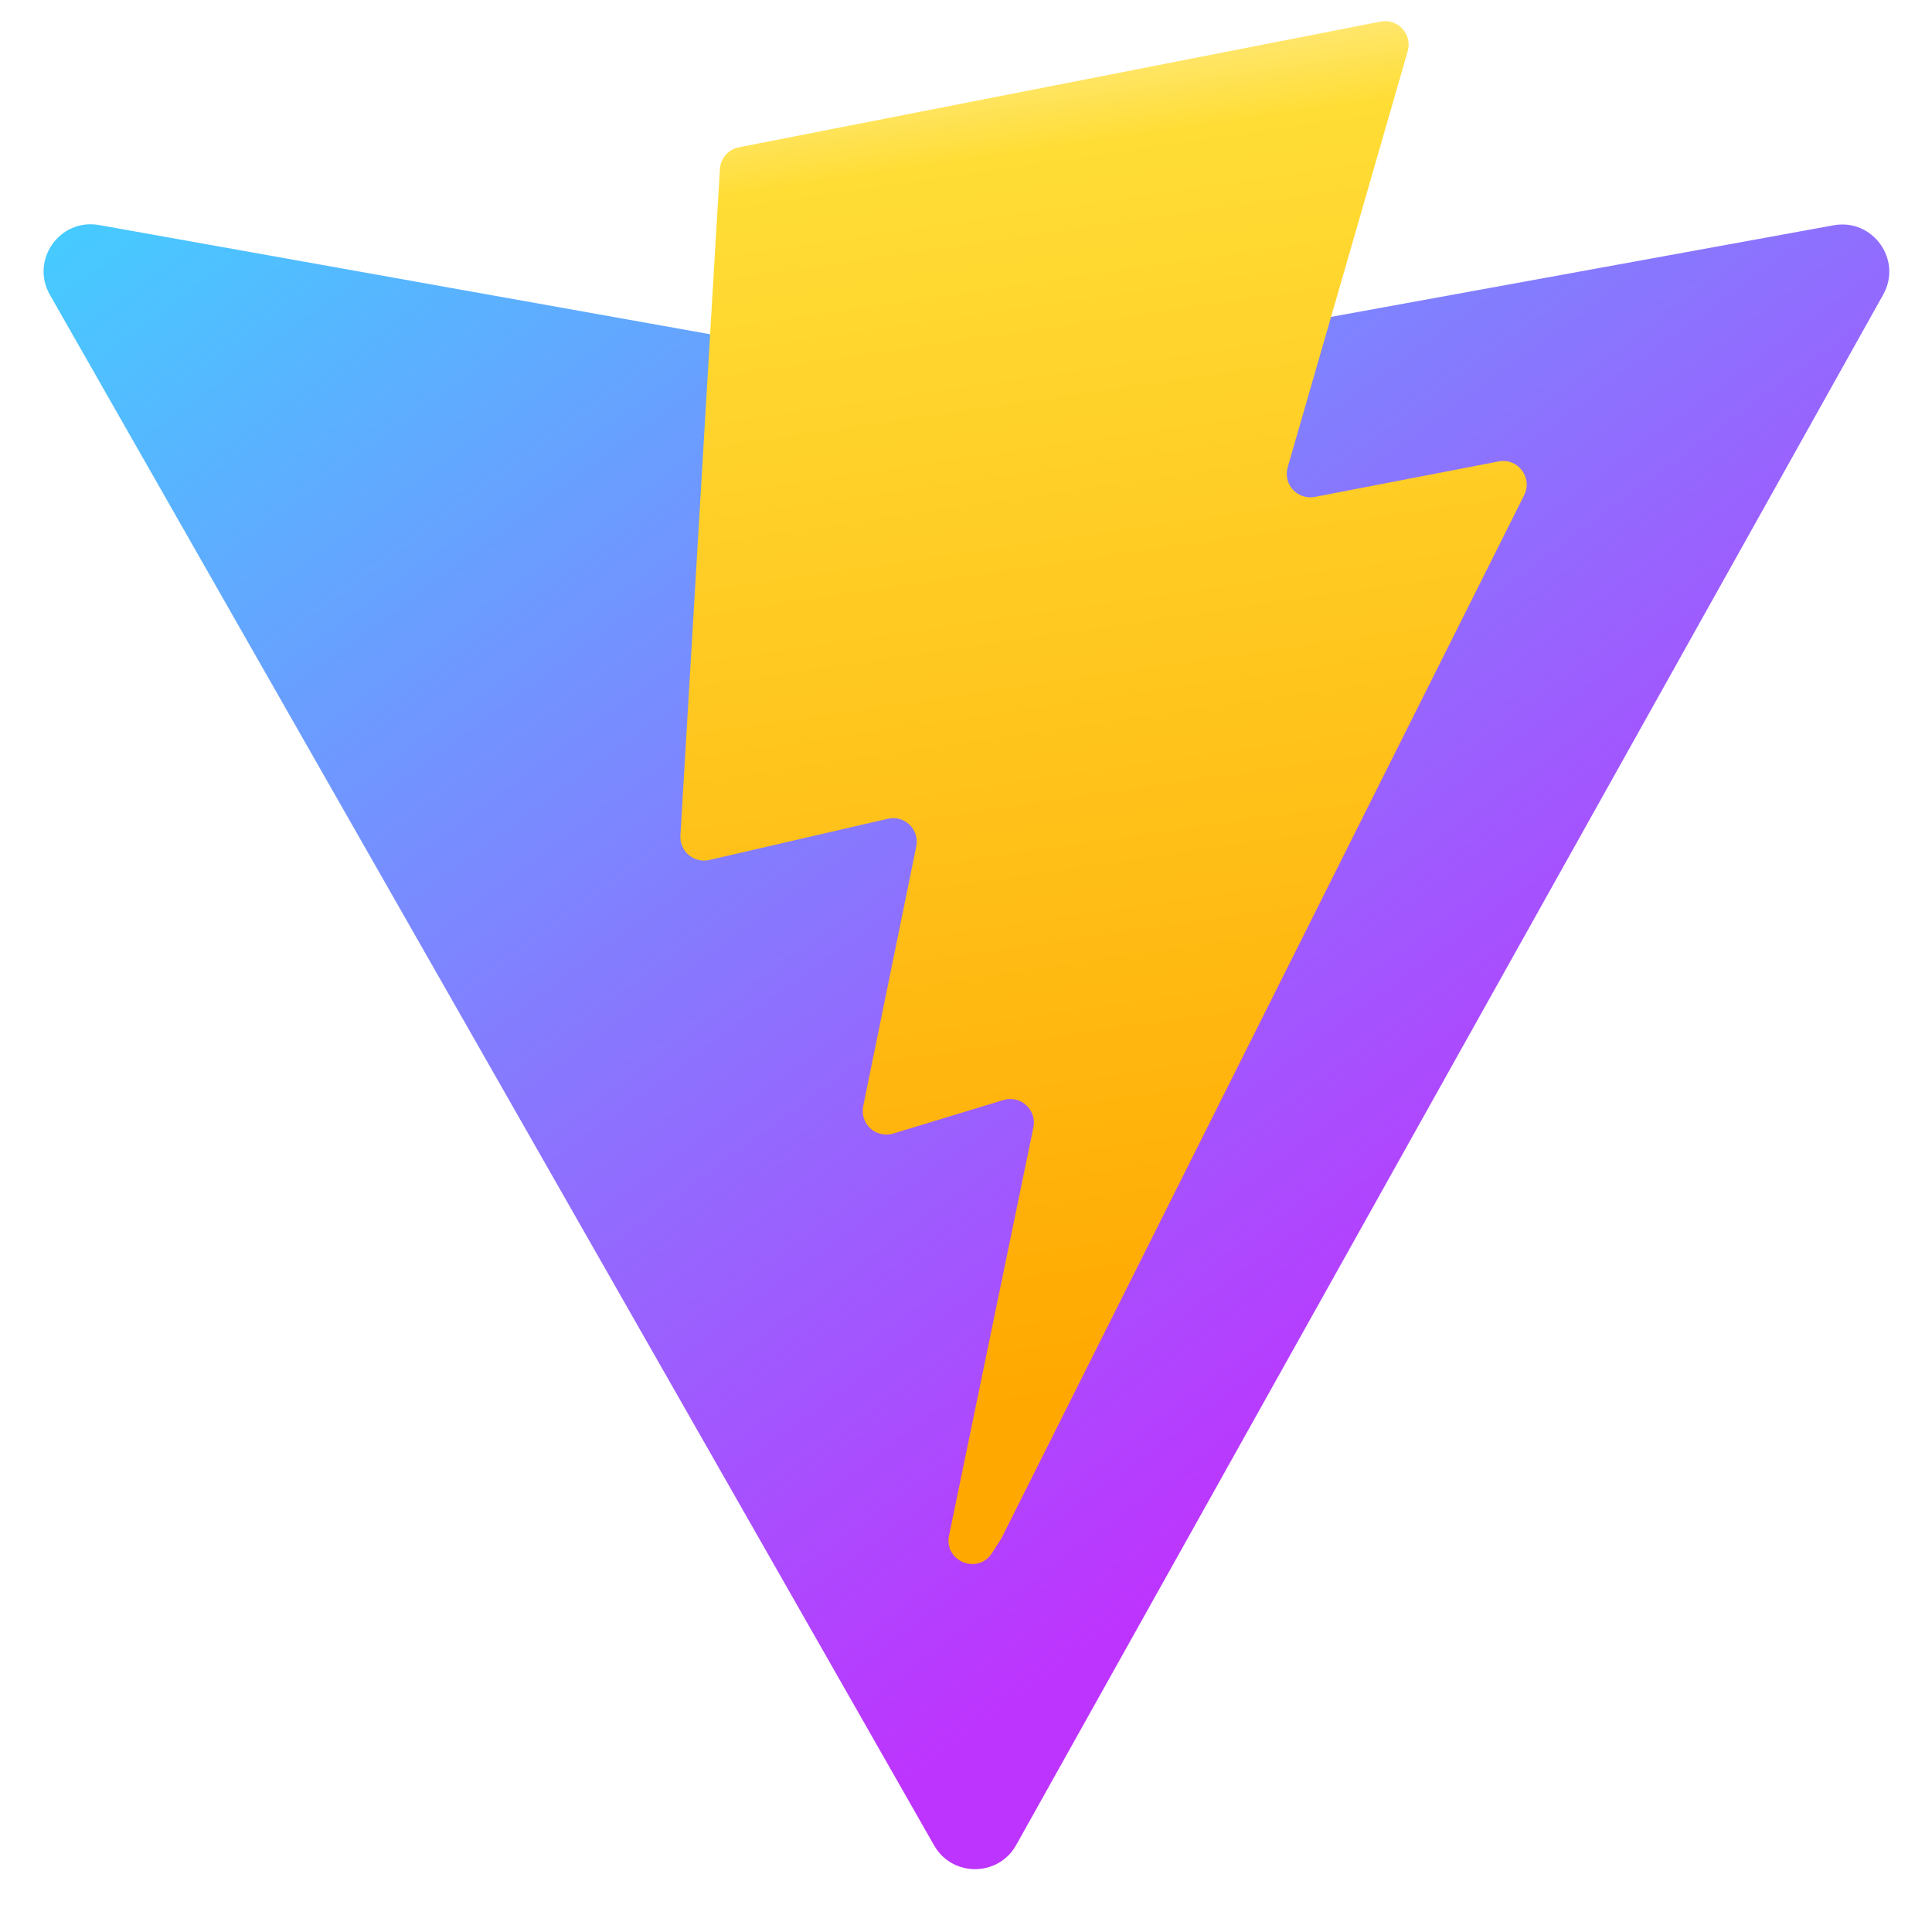
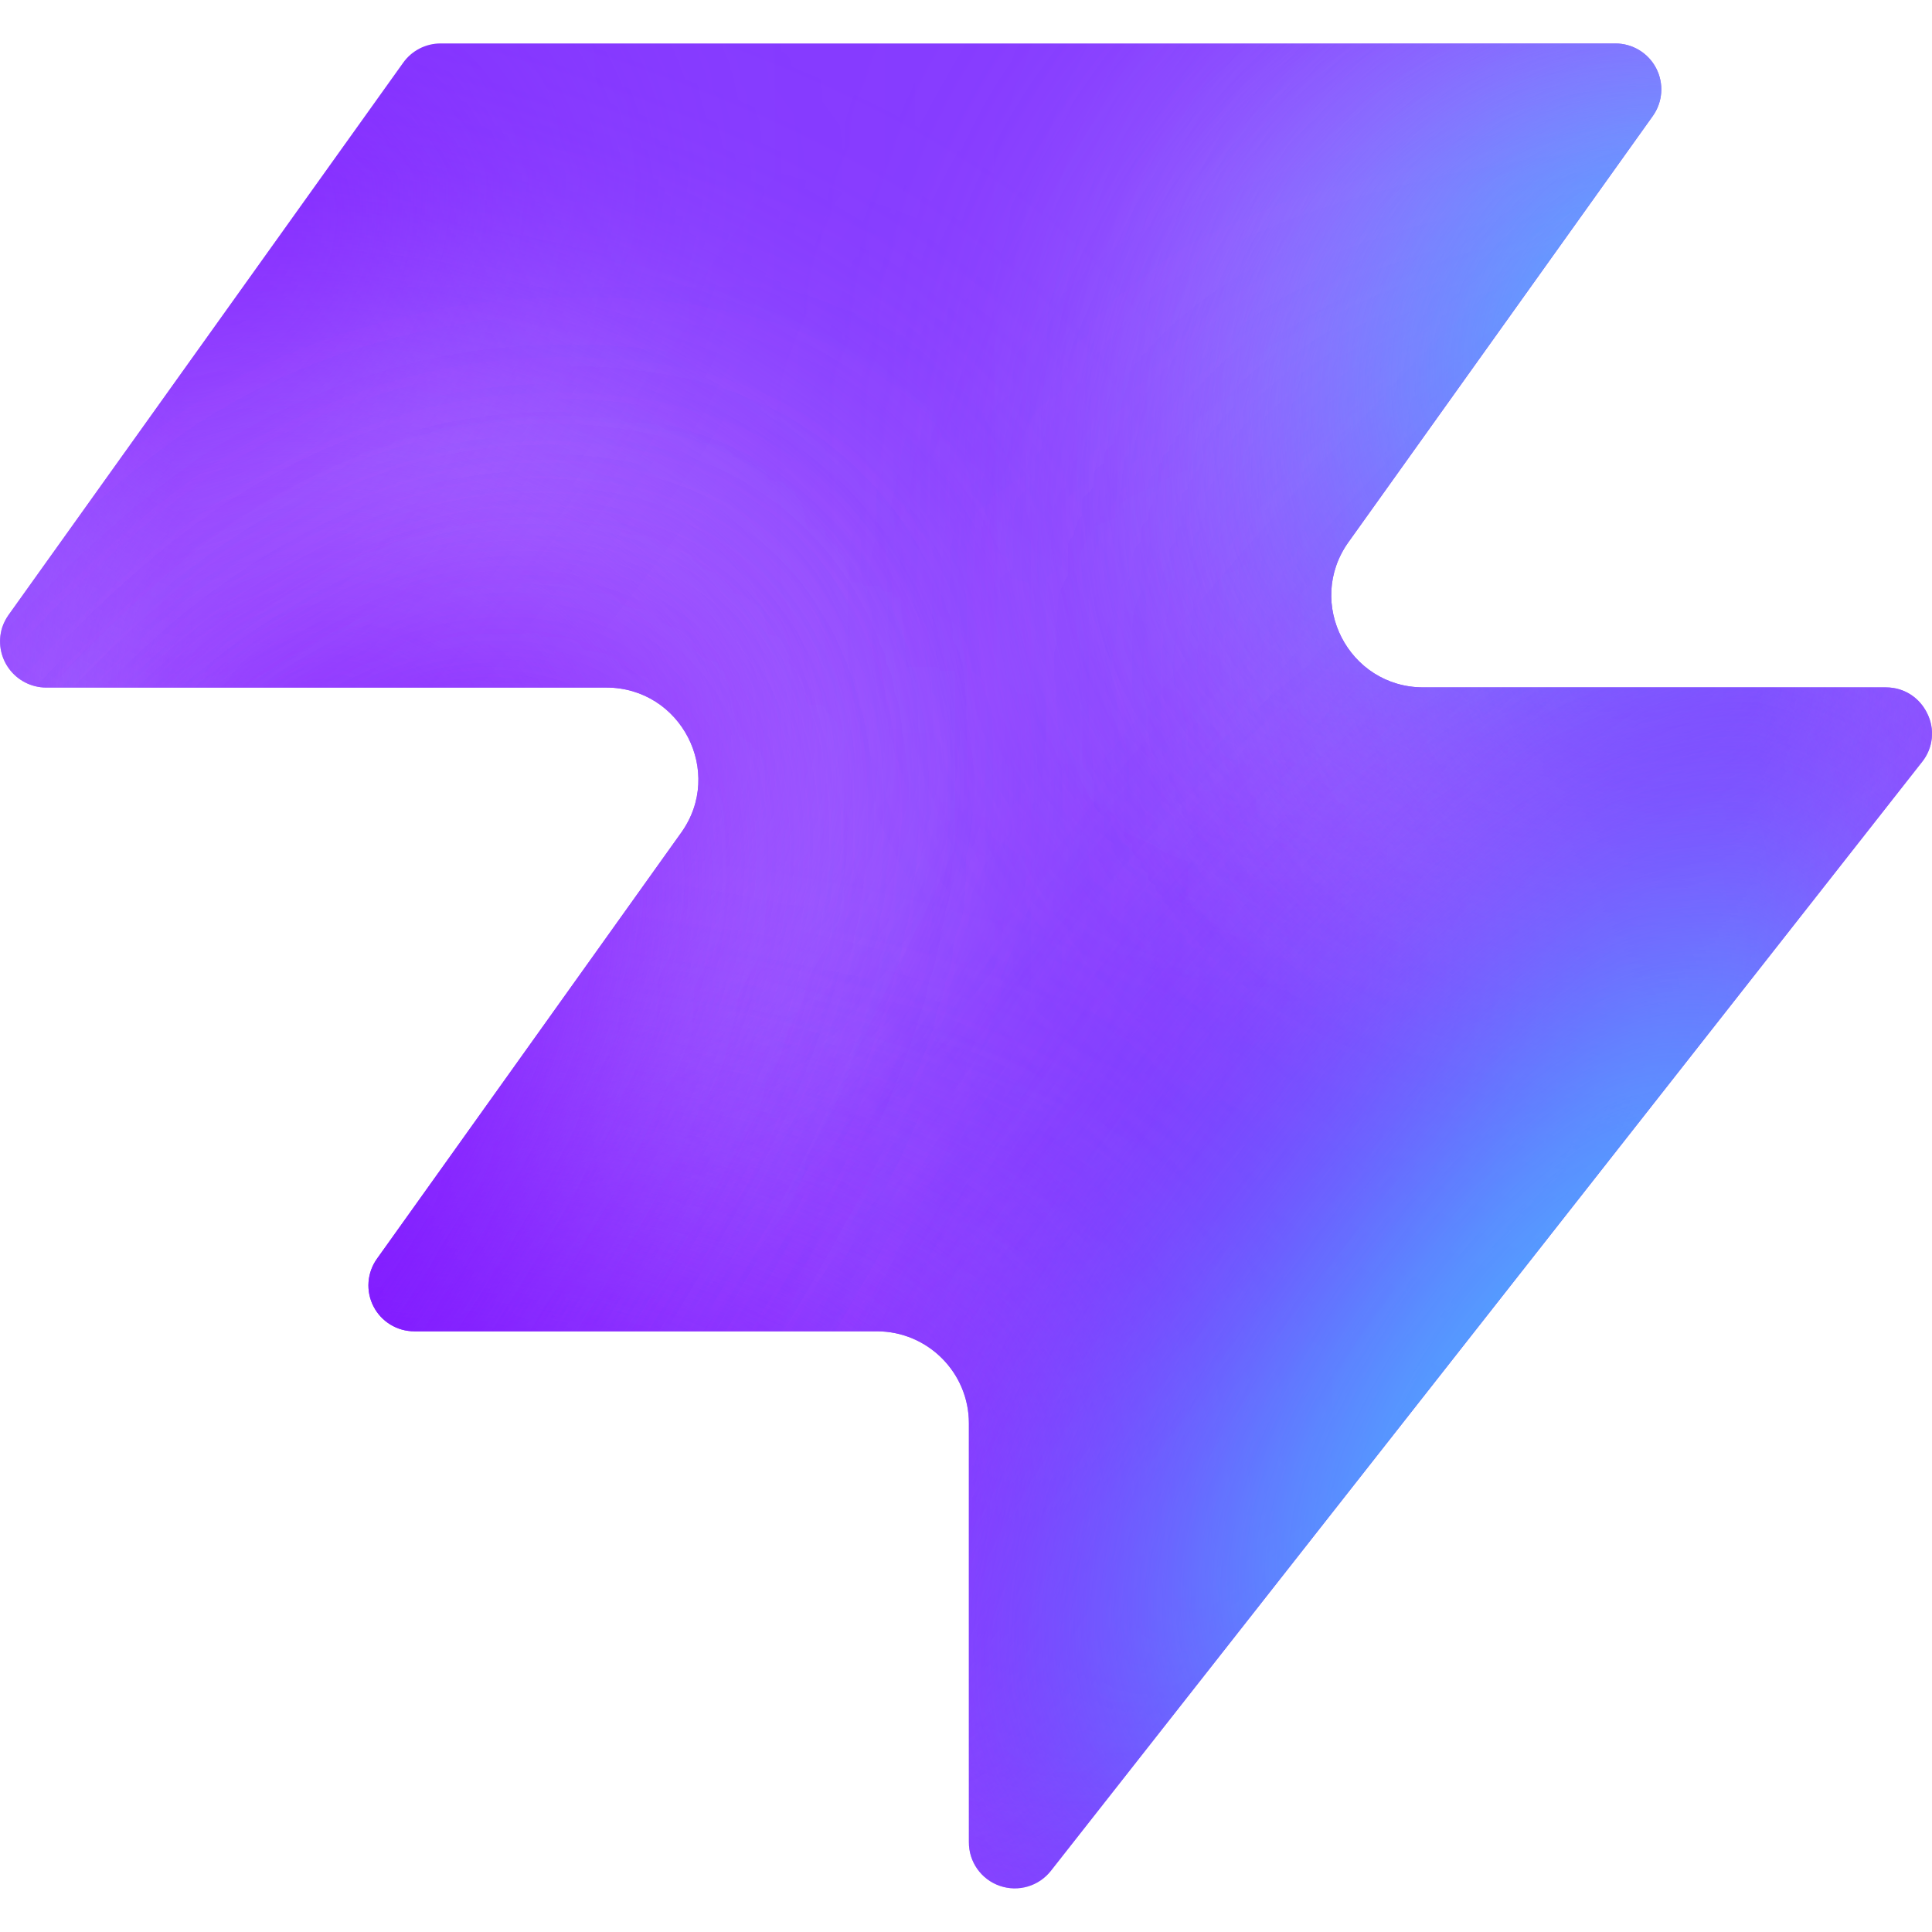
- <svg xmlns="http://www.w3.org/2000/svg" viewBox="0 0 128 128">
+ <svg xmlns="http://www.w3.org/2000/svg" role="img" viewBox="0 0 24 24">
+   <path d="M13.056 23.238a.57.57 0 0 1-1.02-.355v-5.202c0-.63-.512-1.143-1.144-1.143H5.148a.57.57 0 0 1-.464-.903l3.777-5.29c.54-.753 0-1.804-.93-1.804H.57a.574.574 0 0 1-.543-.746.6.6 0 0 1 .08-.157L5.008.78a.57.57 0 0 1 .467-.24h14.589a.57.57 0 0 1 .466.903l-3.778 5.29c-.54.755 0 1.806.93 1.806h5.745c.238 0 .424.138.513.322a.56.56 0 0 1-.063.603z" fill="#863BFF" />
+   <mask id="mask0_127_17274" style="mask-type:alpha" maskUnits="userSpaceOnUse" x="0" y="0" width="24" height="24">
+     <path d="M13.056 23.238a.57.57 0 0 1-1.02-.355v-5.202c0-.63-.512-1.143-1.144-1.143H5.148a.57.57 0 0 1-.464-.903l3.777-5.29c.54-.753 0-1.804-.93-1.804H.57a.574.574 0 0 1-.543-.746.6.6 0 0 1 .08-.157L5.008.78a.57.57 0 0 1 .467-.24h14.589a.57.57 0 0 1 .466.903l-3.778 5.29c-.54.755 0 1.806.93 1.806h5.745c.238 0 .424.138.513.322a.56.56 0 0 1-.063.603z" fill="black" />
+   </mask>
+   <g mask="url(#mask0_127_17274)">
+     <g transform="translate(-7.29 0.15) scale(1.69)">
+       <g filter="url(#filter0_f_127_17274)">
+         <ellipse cx="1.648" cy="4.4" rx="1.648" ry="4.4" transform="matrix(0.00324134 0.999995 0.999995 -0.00324134 2.91309 9.66077)" fill="#EDE6FF" />
+       </g>
+       <g filter="url(#filter1_f_127_17274)">
+         <ellipse cx="3.112" cy="8.932" rx="3.112" ry="8.932" transform="matrix(0.00324134 0.999995 0.999995 -0.00324134 -7.51758 2.58936)" fill="#EDE6FF" />
+       </g>
+       <g filter="url(#filter2_f_127_17274)">
+         <ellipse cx="1.648" cy="9.122" rx="1.648" ry="9.122" transform="matrix(0.00324134 0.999995 0.999995 -0.00324134 -7.8584 3.61816)" fill="#7E14FF" />
+       </g>
+       <g filter="url(#filter3_f_127_17274)">
+         <ellipse cx="1.648" cy="9.156" rx="1.648" ry="9.156" transform="matrix(0.00324134 0.999995 0.999995 -0.00324134 -6.4834 9.00391)" fill="#7E14FF" />
+       </g>
+       <g filter="url(#filter4_f_127_17274)">
+         <ellipse cx="1.648" cy="9.156" rx="1.648" ry="9.156" transform="matrix(0.00324134 0.999995 0.999995 -0.00324134 -6.02441 9.34766)" fill="#7E14FF" />
+       </g>
+       <g filter="url(#filter5_f_127_17274)">
+         <ellipse cx="4.21" cy="6.606" rx="4.21" ry="6.606" transform="matrix(0.0584509 -0.99829 -0.99829 -0.0584509 26.4971 8.26871)" fill="#EDE6FF" />
+       </g>
+       <g filter="url(#filter6_f_127_17274)">
+         <ellipse cx="1.038" cy="6.433" rx="1.038" ry="6.433" transform="matrix(-0.0172986 -0.99985 -0.99985 0.0172986 26.9297 5.63535)" fill="#7E14FF" />
+       </g>
+       <g filter="url(#filter7_f_127_17274)">
+         <ellipse cx="1.038" cy="6.433" rx="1.038" ry="6.433" transform="matrix(-0.0172986 -0.99985 -0.99985 0.0172986 26.9297 5.63535)" fill="#7E14FF" />
+       </g>
+       <g filter="url(#filter8_f_127_17274)">
+         <ellipse cx="4.366" cy="2.915" rx="1.319" ry="8.71" transform="rotate(39.5103 4.36576 2.91514)" fill="#7E14FF" />
+       </g>
+       <g filter="url(#filter9_f_127_17274)">
+         <ellipse cx="18.47" cy="-1.592" rx="1.319" ry="8.71" transform="rotate(37.8923 18.4697 -1.59207)" fill="#7E14FF" />
+       </g>
+       <g filter="url(#filter10_f_127_17274)">
+         <ellipse cx="16.642" cy="2.126" rx="1.787" ry="2.892" transform="rotate(37.8923 16.6417 2.12577)" fill="#47BFFF" />
+       </g>
+       <g filter="url(#filter11_f_127_17274)">
+         <ellipse cx="3.688" cy="11.7" rx="1.319" ry="8.71" transform="rotate(37.8923 3.68841 11.7003)" fill="#7E14FF" />
+       </g>
+       <g filter="url(#filter12_f_127_17274)">
+         <ellipse cx="3.688" cy="11.7" rx="1.319" ry="8.71" transform="rotate(37.8923 3.68841 11.7003)" fill="#7E14FF" />
+       </g>
+       <g filter="url(#filter13_f_127_17274)">
+         <ellipse cx="14.918" cy="9.179" rx="1.319" ry="8.71" transform="rotate(37.8923 14.9179 9.17936)" fill="#7E14FF" />
+       </g>
+       <g filter="url(#filter14_f_127_17274)">
+         <ellipse cx="15.745" cy="9.925" rx="1.787" ry="4.577" transform="rotate(37.8923 15.7453 9.92533)" fill="#47BFFF" />
+       </g>
+     </g>
+   </g>
  <defs>
-     <linearGradient id="a" x1="6" x2="235" y1="33" y2="344" gradientTransform="translate(0 .937) scale(.3122)" gradientUnits="userSpaceOnUse">
-       <stop offset="0" stop-color="#41d1ff" />
-       <stop offset="1" stop-color="#bd34fe" />
-     </linearGradient>
-     <linearGradient id="b" x1="194.651" x2="236.076" y1="8.818" y2="292.989" gradientTransform="translate(0 .937) scale(.3122)" gradientUnits="userSpaceOnUse">
-       <stop offset="0" stop-color="#ffea83" />
-       <stop offset=".083" stop-color="#ffdd35" />
-       <stop offset="1" stop-color="#ffa800" />
-     </linearGradient>
+     <filter id="filter0_f_127_17274" x="-1.666" y="5.063" width="17.967" height="12.463" filterUnits="userSpaceOnUse" color-interpolation-filters="sRGB">
+       <feFlood flood-opacity="0" result="BackgroundImageFix" />
+       <feBlend mode="normal" in="SourceGraphic" in2="BackgroundImageFix" result="shape" />
+       <feGaussianBlur stdDeviation="2.292" result="effect1_foregroundBlur_127_17274" />
+     </filter>
+     <filter id="filter1_f_127_17274" x="-12.091" y="-2.023" width="27.031" height="15.391" filterUnits="userSpaceOnUse" color-interpolation-filters="sRGB">
+       <feFlood flood-opacity="0" result="BackgroundImageFix" />
+       <feBlend mode="normal" in="SourceGraphic" in2="BackgroundImageFix" result="shape" />
+       <feGaussianBlur stdDeviation="2.292" result="effect1_foregroundBlur_127_17274" />
+     </filter>
+     <filter id="filter2_f_127_17274" x="-10.604" y="0.838" width="23.745" height="8.797" filterUnits="userSpaceOnUse" color-interpolation-filters="sRGB">
+       <feFlood flood-opacity="0" result="BackgroundImageFix" />
+       <feBlend mode="normal" in="SourceGraphic" in2="BackgroundImageFix" result="shape" />
+       <feGaussianBlur stdDeviation="1.375" result="effect1_foregroundBlur_127_17274" />
+     </filter>
+     <filter id="filter3_f_127_17274" x="-9.229" y="6.224" width="23.812" height="8.797" filterUnits="userSpaceOnUse" color-interpolation-filters="sRGB">
+       <feFlood flood-opacity="0" result="BackgroundImageFix" />
+       <feBlend mode="normal" in="SourceGraphic" in2="BackgroundImageFix" result="shape" />
+       <feGaussianBlur stdDeviation="1.375" result="effect1_foregroundBlur_127_17274" />
+     </filter>
+     <filter id="filter4_f_127_17274" x="-8.77" y="6.568" width="23.812" height="8.797" filterUnits="userSpaceOnUse" color-interpolation-filters="sRGB">
+       <feFlood flood-opacity="0" result="BackgroundImageFix" />
+       <feBlend mode="normal" in="SourceGraphic" in2="BackgroundImageFix" result="shape" />
+       <feGaussianBlur stdDeviation="1.375" result="effect1_foregroundBlur_127_17274" />
+     </filter>
+     <filter id="filter5_f_127_17274" x="8.965" y="-5.125" width="22.366" height="17.61" filterUnits="userSpaceOnUse" color-interpolation-filters="sRGB">
+       <feFlood flood-opacity="0" result="BackgroundImageFix" />
+       <feBlend mode="normal" in="SourceGraphic" in2="BackgroundImageFix" result="shape" />
+       <feGaussianBlur stdDeviation="2.292" result="effect1_foregroundBlur_127_17274" />
+     </filter>
+     <filter id="filter6_f_127_17274" x="11.297" y="0.914" width="18.366" height="7.589" filterUnits="userSpaceOnUse" color-interpolation-filters="sRGB">
+       <feFlood flood-opacity="0" result="BackgroundImageFix" />
+       <feBlend mode="normal" in="SourceGraphic" in2="BackgroundImageFix" result="shape" />
+       <feGaussianBlur stdDeviation="1.375" result="effect1_foregroundBlur_127_17274" />
+     </filter>
+     <filter id="filter7_f_127_17274" x="11.297" y="0.914" width="18.366" height="7.589" filterUnits="userSpaceOnUse" color-interpolation-filters="sRGB">
+       <feFlood flood-opacity="0" result="BackgroundImageFix" />
+       <feBlend mode="normal" in="SourceGraphic" in2="BackgroundImageFix" result="shape" />
+       <feGaussianBlur stdDeviation="1.375" result="effect1_foregroundBlur_127_17274" />
+     </filter>
+     <filter id="filter8_f_127_17274" x="-4.019" y="-6.607" width="16.77" height="19.045" filterUnits="userSpaceOnUse" color-interpolation-filters="sRGB">
+       <feFlood flood-opacity="0" result="BackgroundImageFix" />
+       <feBlend mode="normal" in="SourceGraphic" in2="BackgroundImageFix" result="shape" />
+       <feGaussianBlur stdDeviation="1.375" result="effect1_foregroundBlur_127_17274" />
+     </filter>
+     <filter id="filter9_f_127_17274" x="10.269" y="-11.264" width="16.401" height="19.343" filterUnits="userSpaceOnUse" color-interpolation-filters="sRGB">
+       <feFlood flood-opacity="0" result="BackgroundImageFix" />
+       <feBlend mode="normal" in="SourceGraphic" in2="BackgroundImageFix" result="shape" />
+       <feGaussianBlur stdDeviation="1.375" result="effect1_foregroundBlur_127_17274" />
+     </filter>
+     <filter id="filter10_f_127_17274" x="11.624" y="-3.157" width="10.036" height="10.566" filterUnits="userSpaceOnUse" color-interpolation-filters="sRGB">
+       <feFlood flood-opacity="0" result="BackgroundImageFix" />
+       <feBlend mode="normal" in="SourceGraphic" in2="BackgroundImageFix" result="shape" />
+       <feGaussianBlur stdDeviation="1.375" result="effect1_foregroundBlur_127_17274" />
+     </filter>
+     <filter id="filter11_f_127_17274" x="-4.512" y="2.029" width="16.401" height="19.343" filterUnits="userSpaceOnUse" color-interpolation-filters="sRGB">
+       <feFlood flood-opacity="0" result="BackgroundImageFix" />
+       <feBlend mode="normal" in="SourceGraphic" in2="BackgroundImageFix" result="shape" />
+       <feGaussianBlur stdDeviation="1.375" result="effect1_foregroundBlur_127_17274" />
+     </filter>
+     <filter id="filter12_f_127_17274" x="-4.512" y="2.029" width="16.401" height="19.343" filterUnits="userSpaceOnUse" color-interpolation-filters="sRGB">
+       <feFlood flood-opacity="0" result="BackgroundImageFix" />
+       <feBlend mode="normal" in="SourceGraphic" in2="BackgroundImageFix" result="shape" />
+       <feGaussianBlur stdDeviation="1.375" result="effect1_foregroundBlur_127_17274" />
+     </filter>
+     <filter id="filter13_f_127_17274" x="6.718" y="-0.492" width="16.401" height="19.343" filterUnits="userSpaceOnUse" color-interpolation-filters="sRGB">
+       <feFlood flood-opacity="0" result="BackgroundImageFix" />
+       <feBlend mode="normal" in="SourceGraphic" in2="BackgroundImageFix" result="shape" />
+       <feGaussianBlur stdDeviation="1.375" result="effect1_foregroundBlur_127_17274" />
+     </filter>
+     <filter id="filter14_f_127_17274" x="9.849" y="3.399" width="11.791" height="13.053" filterUnits="userSpaceOnUse" color-interpolation-filters="sRGB">
+       <feFlood flood-opacity="0" result="BackgroundImageFix" />
+       <feBlend mode="normal" in="SourceGraphic" in2="BackgroundImageFix" result="shape" />
+       <feGaussianBlur stdDeviation="1.375" result="effect1_foregroundBlur_127_17274" />
+     </filter>
  </defs>
-   <path fill="url(#a)" d="M124.766 19.52 67.324 122.238c-1.187 2.121-4.234 2.133-5.437.024L3.305 19.532c-1.313-2.302.652-5.087 3.261-4.622L64.07 25.187a3.09 3.09 0 0 0 1.11 0l56.3-10.261c2.598-.473 4.575 2.289 3.286 4.594Zm0 0" />
-   <path fill="url(#b)" d="M91.46 1.43 48.954 9.758a1.56 1.56 0 0 0-1.258 1.437l-2.617 44.168a1.563 1.563 0 0 0 1.91 1.614l11.836-2.735a1.562 1.562 0 0 1 1.88 1.836l-3.517 17.219a1.562 1.562 0 0 0 1.985 1.805l7.308-2.223c1.133-.344 2.223.652 1.985 1.812l-5.59 27.047c-.348 1.692 1.902 2.614 2.84 1.164l.625-.968 34.64-69.13c.582-1.16-.421-2.48-1.69-2.234l-12.185 2.352a1.558 1.558 0 0 1-1.793-1.965l7.95-27.562A1.56 1.56 0 0 0 91.46 1.43Zm0 0" />
</svg>
